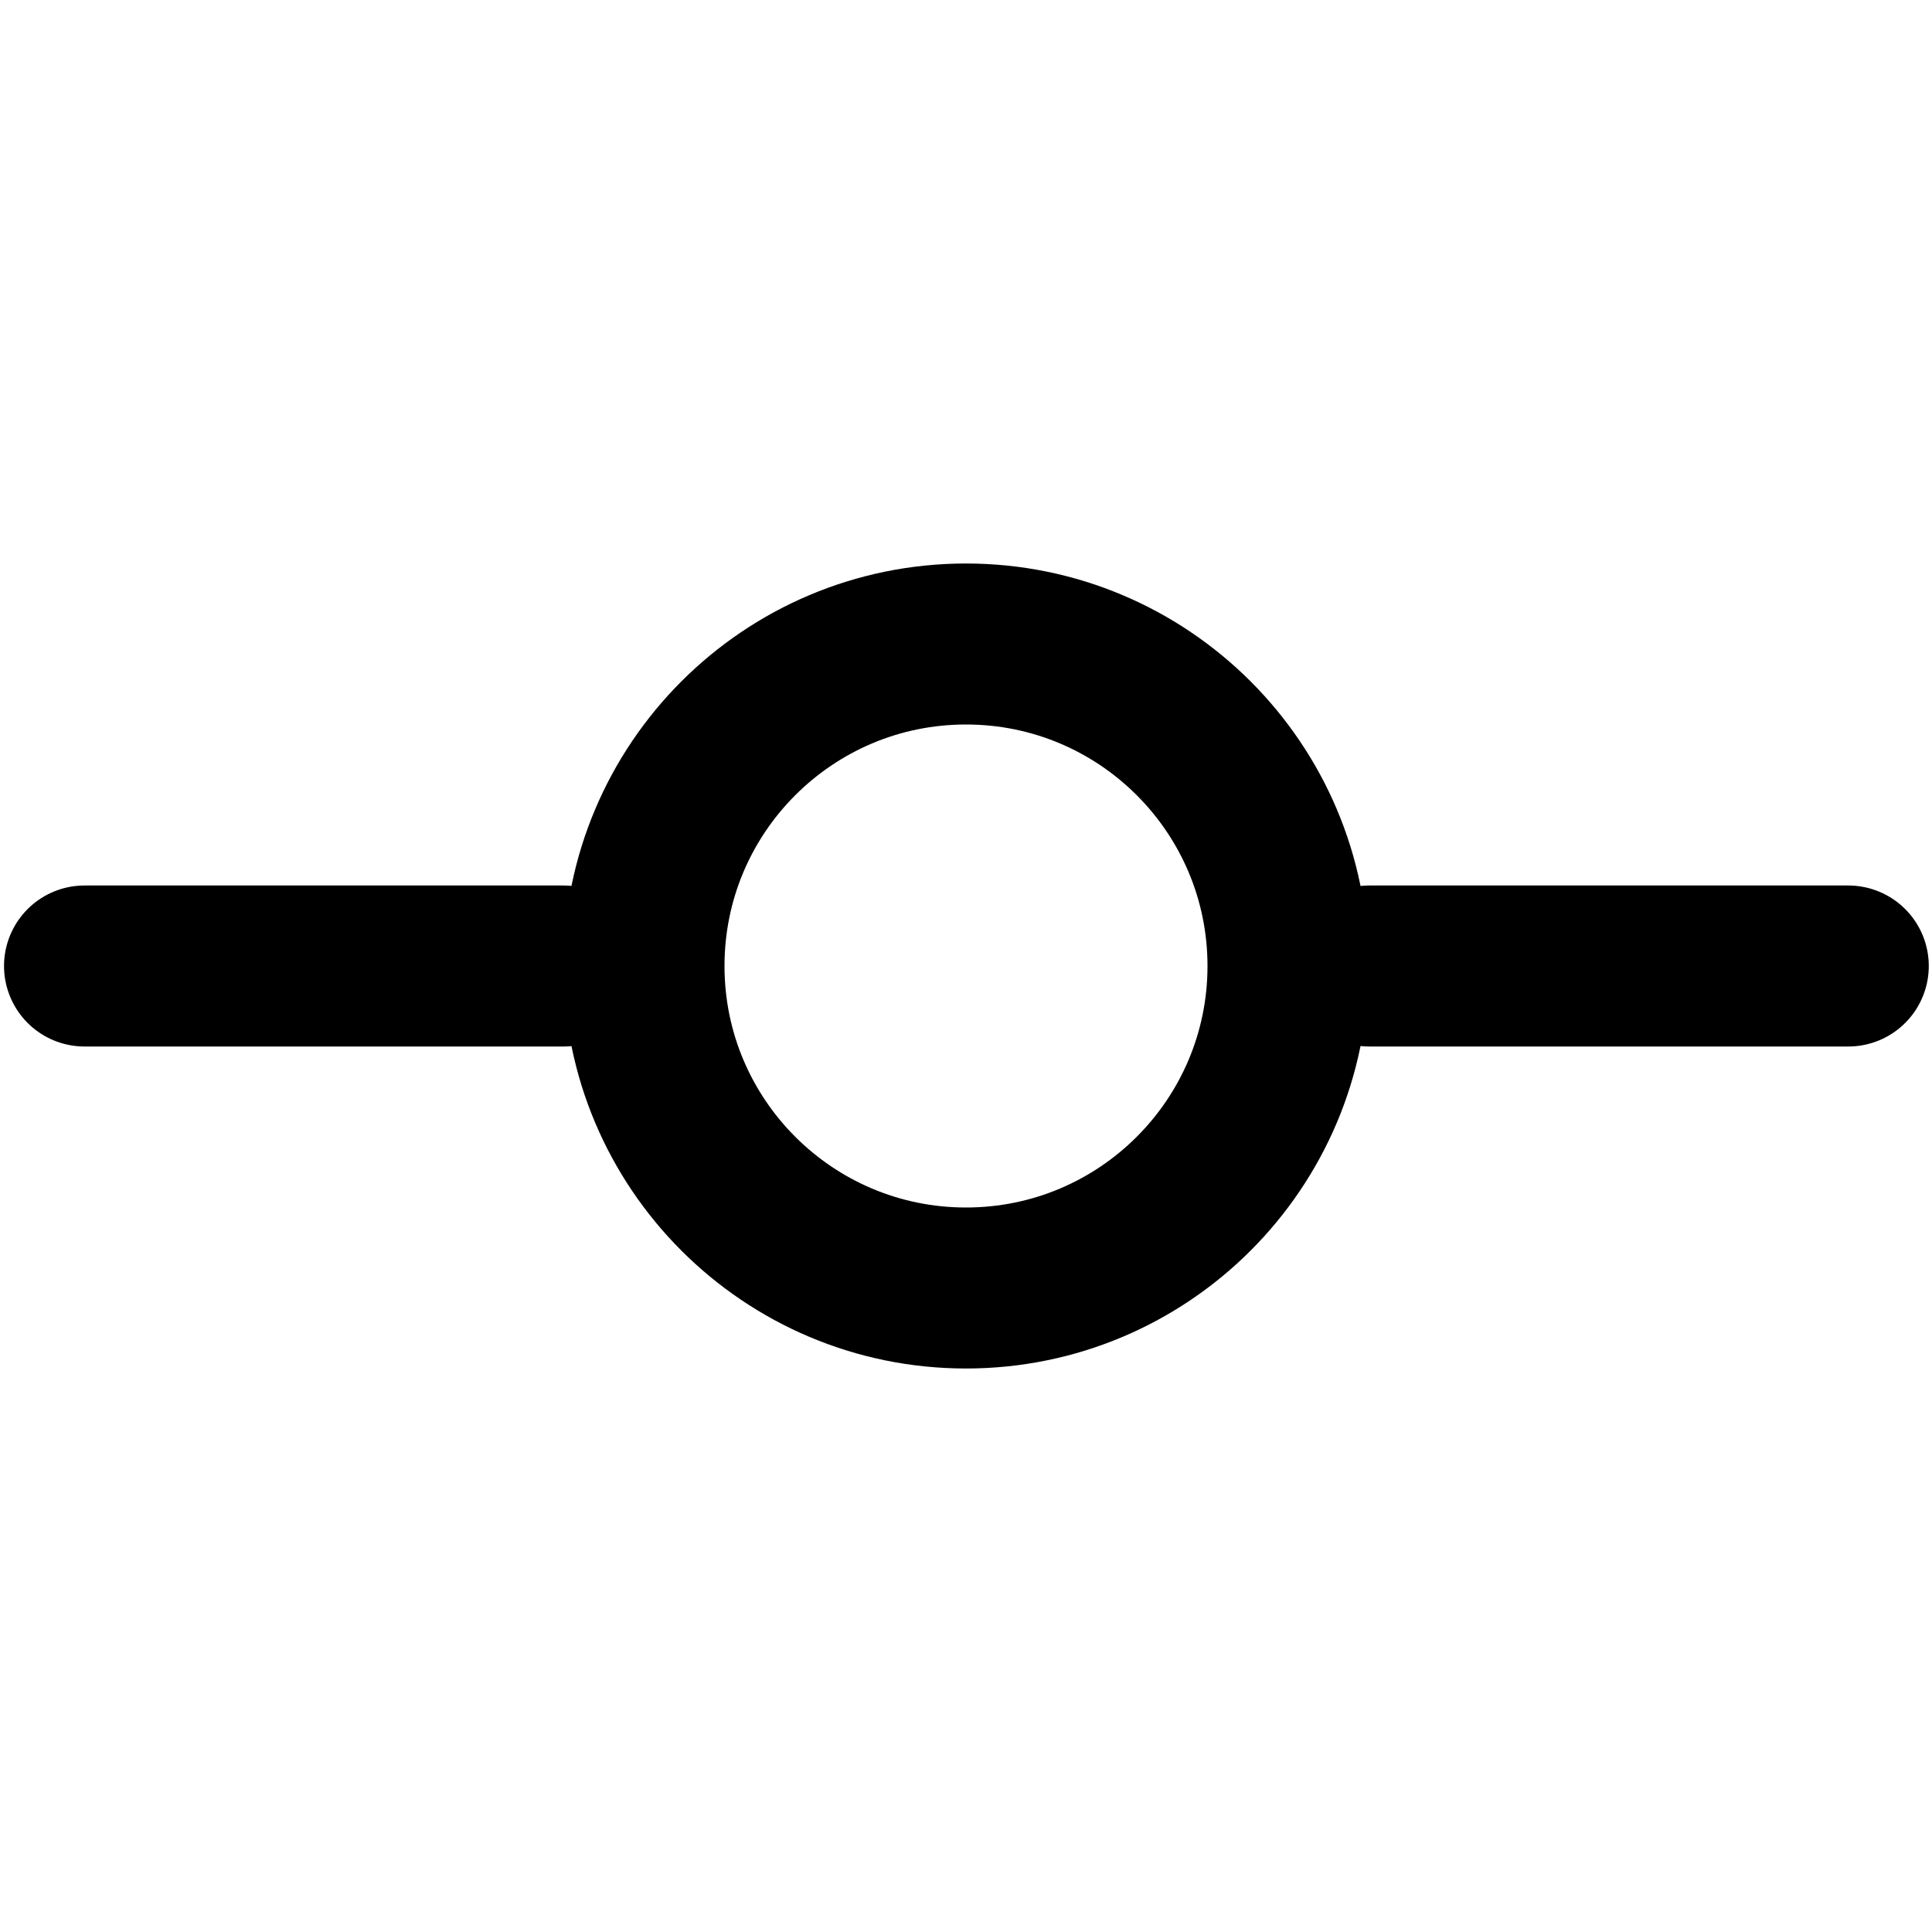
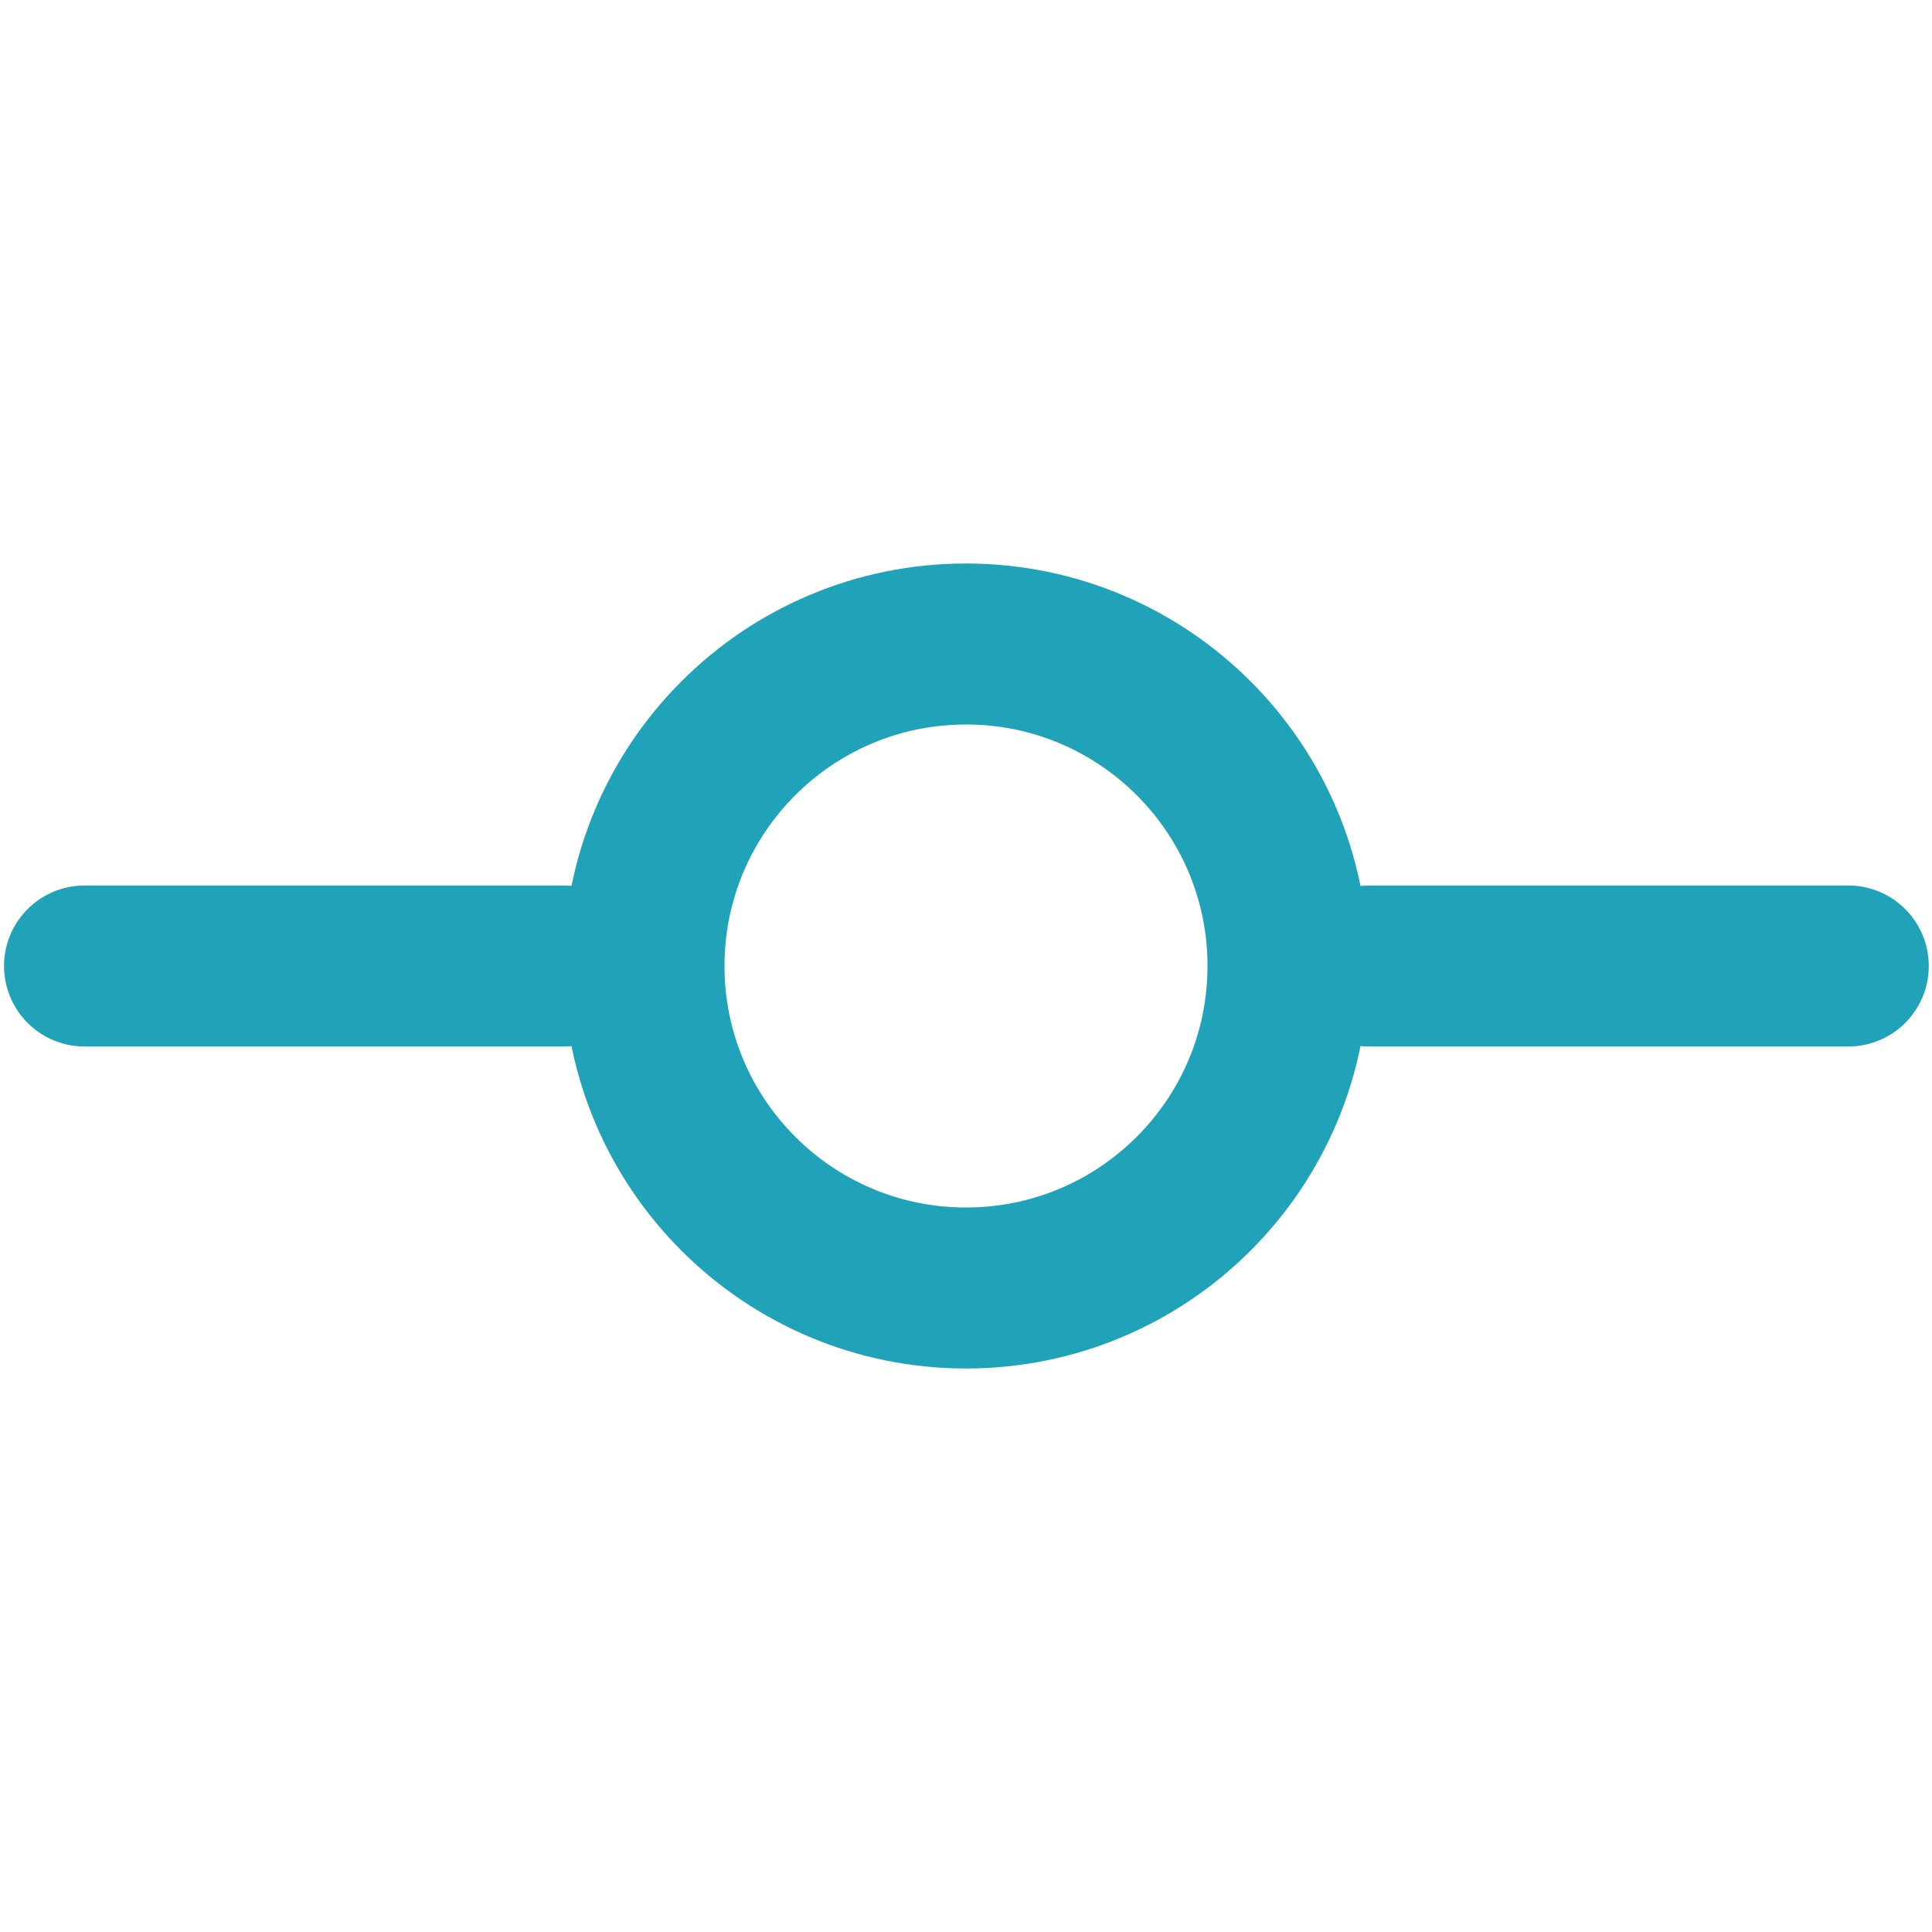
- <svg xmlns="http://www.w3.org/2000/svg" width="24" height="24" viewBox="0 0 24 24" fill="none" stroke="currentColor" stroke-width="2" stroke-linecap="round" stroke-linejoin="round" class="feather feather-git-commit">
-   <circle cx="12" cy="12" r="4" />
-   <line x1="1.05" y1="12" x2="7" y2="12" />
-   <line x1="17.01" y1="12" x2="22.96" y2="12" />
+ <svg xmlns="http://www.w3.org/2000/svg" width="24" height="24" viewBox="0 0 24 24" fill="none">
+   <path d="M12 16C14.209 16 16 14.209 16 12C16 9.791 14.209 8 12 8C9.791 8 8 9.791 8 12C8 14.209 9.791 16 12 16Z" stroke="#20A2B9" stroke-width="2" stroke-linecap="round" stroke-linejoin="round" />
+   <path d="M1.05 12H7" stroke="#20A2B9" stroke-width="2" stroke-linecap="round" stroke-linejoin="round" />
+   <path d="M17.01 12H22.96" stroke="#20A2B9" stroke-width="2" stroke-linecap="round" stroke-linejoin="round" />
</svg>
